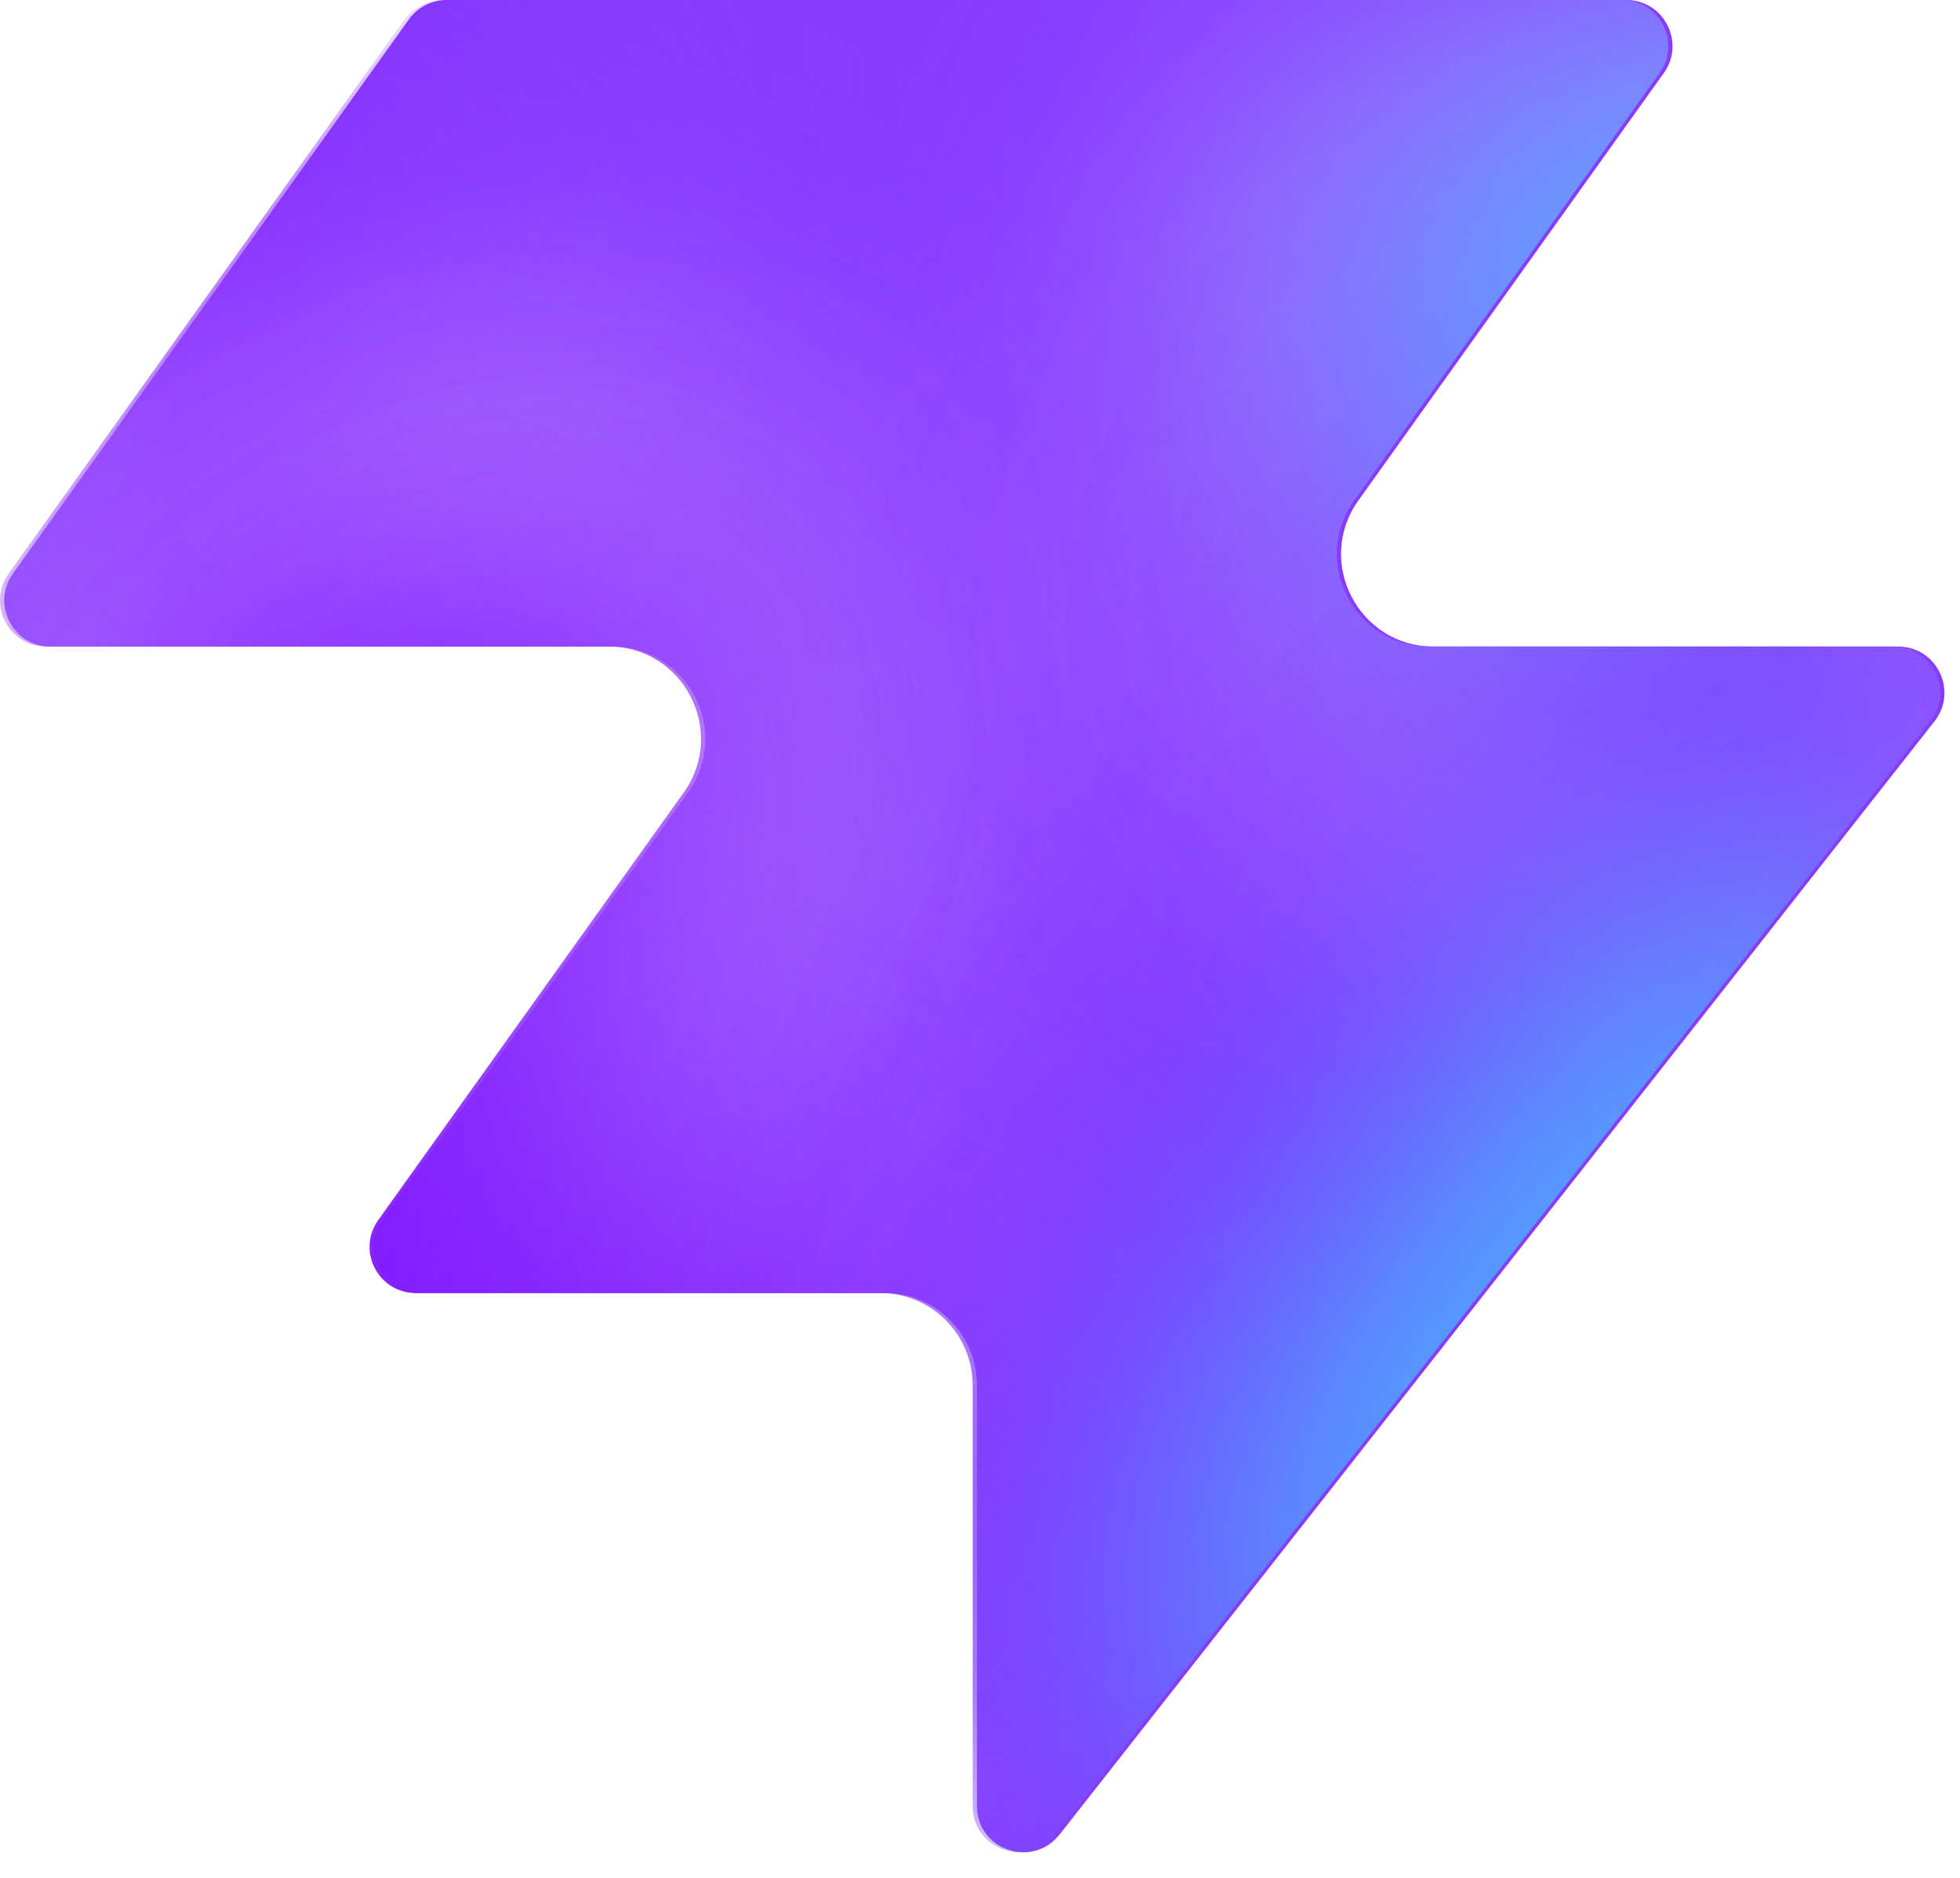
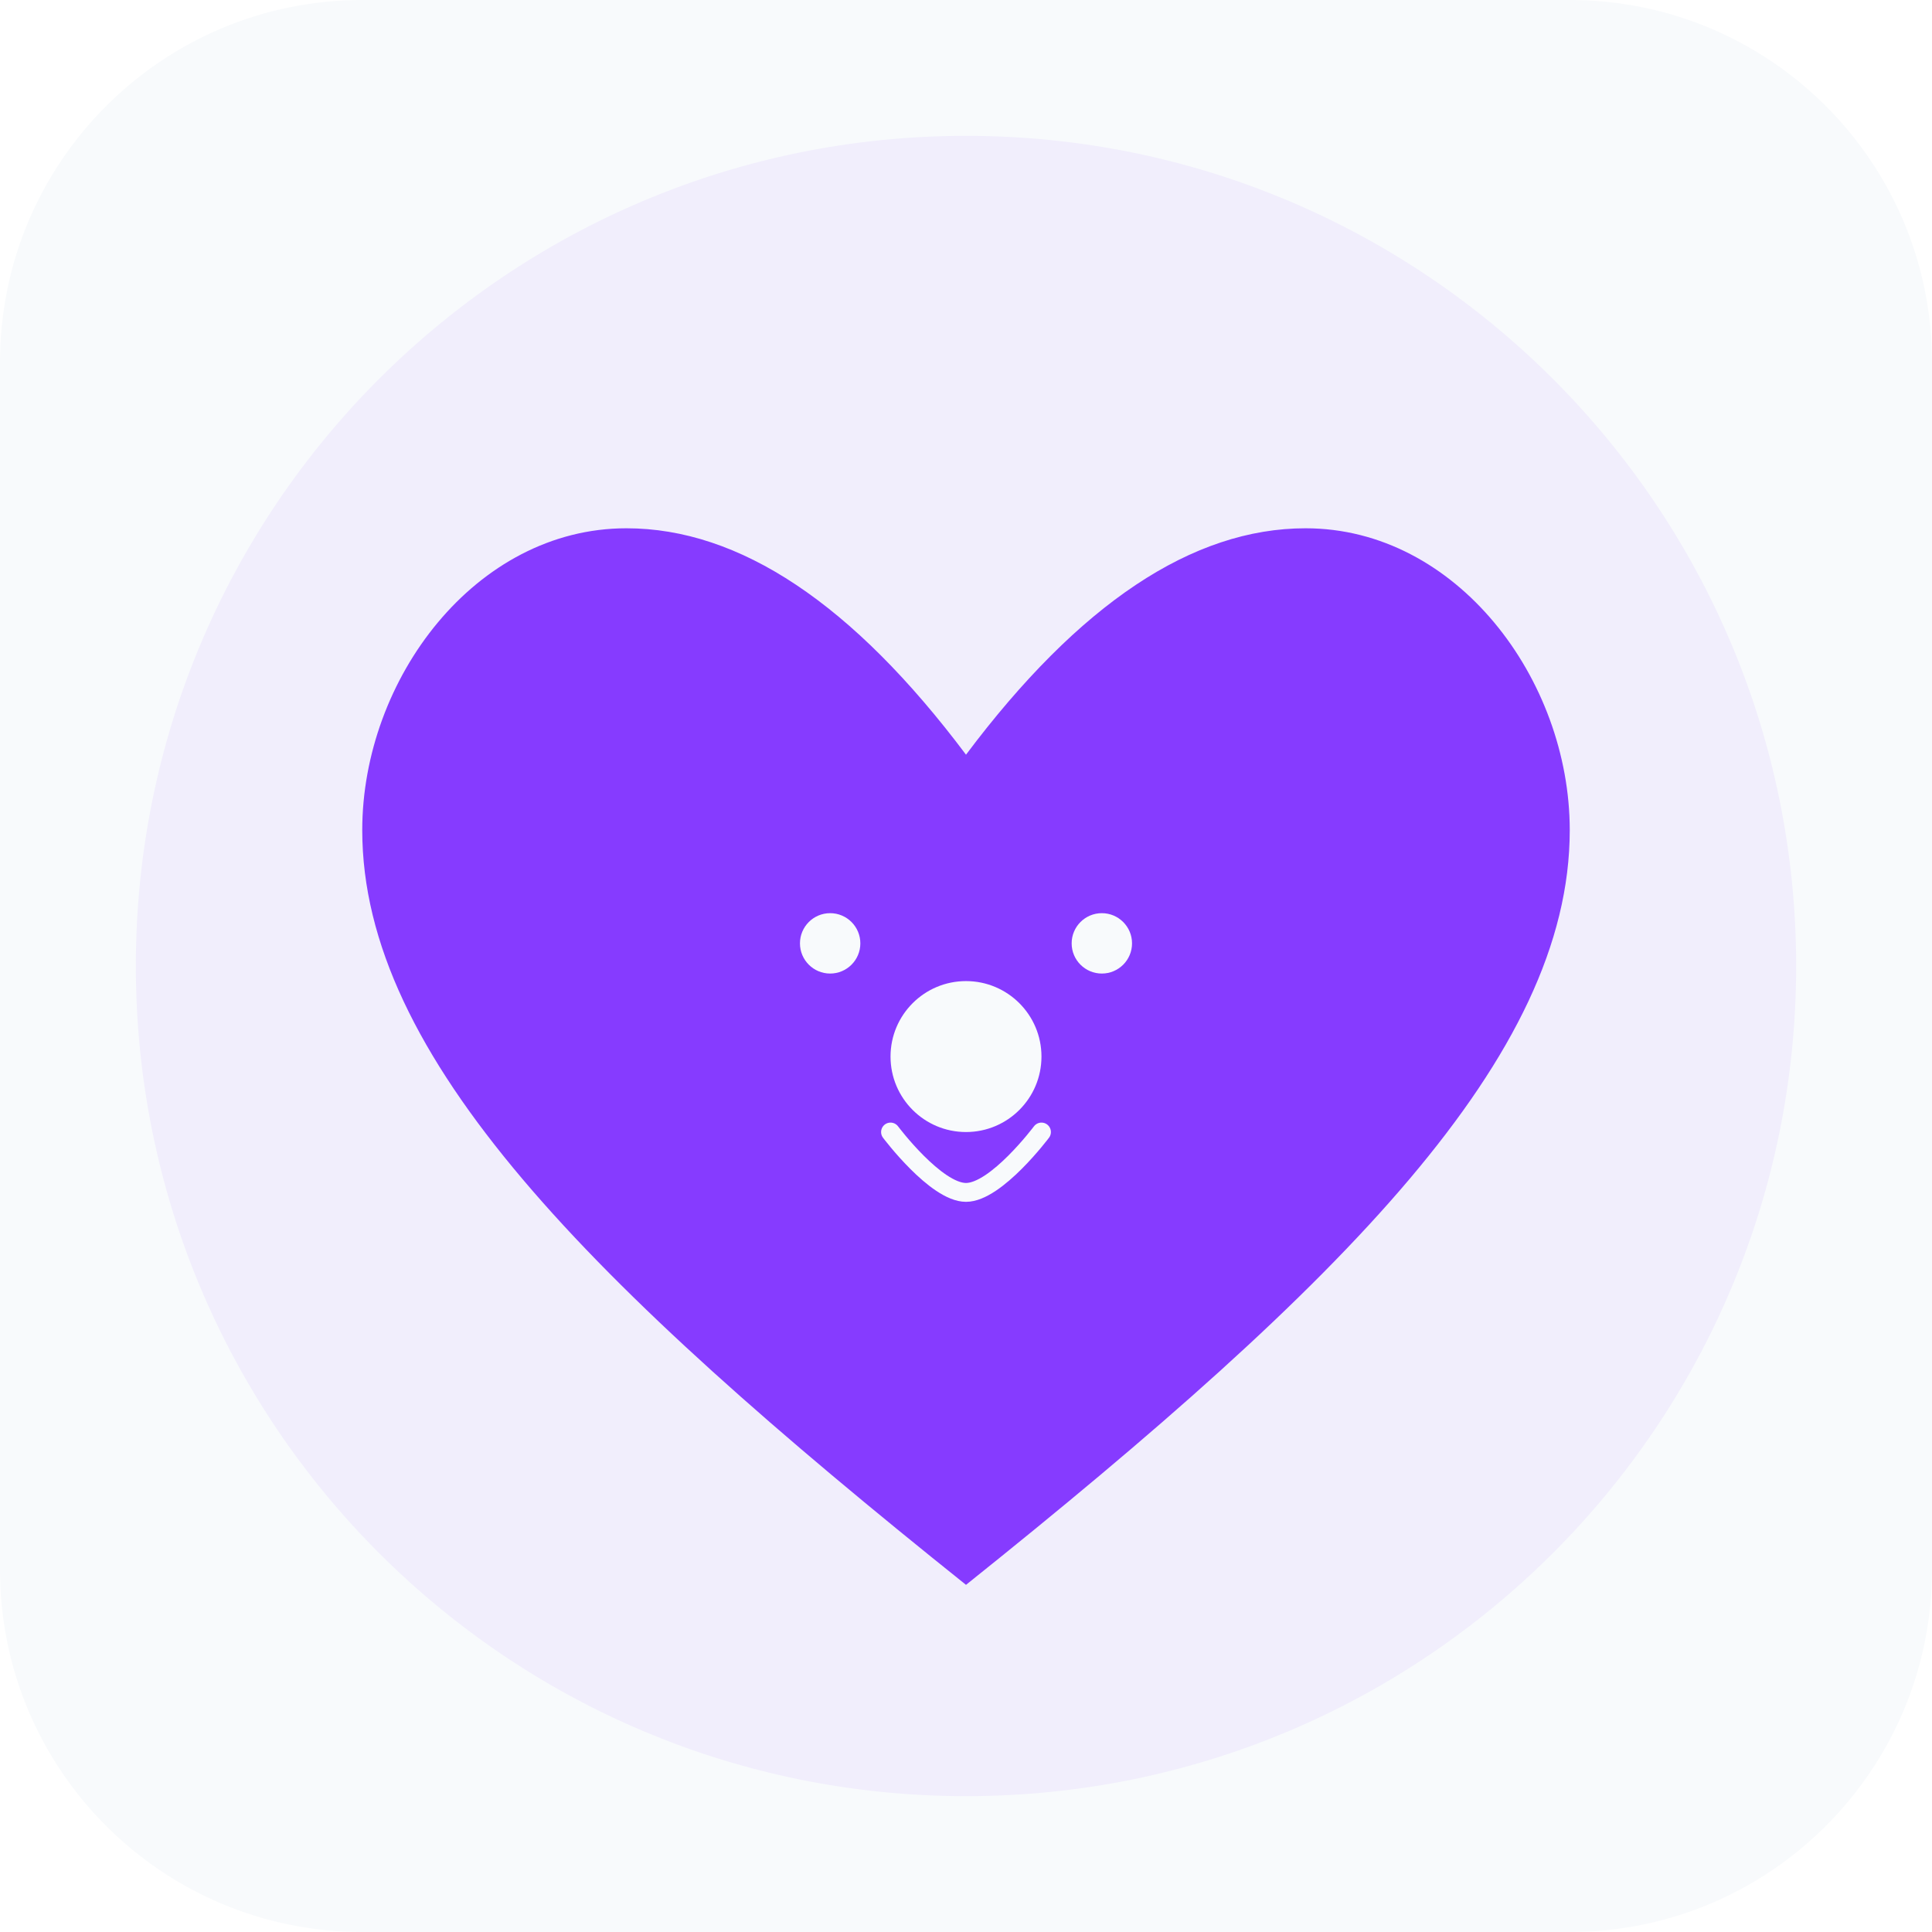
- <svg xmlns="http://www.w3.org/2000/svg" width="48" height="46" fill="none" viewBox="0 0 48 46">
-   <path fill="#863bff" d="M25.946 44.938c-.664.845-2.021.375-2.021-.698V33.937a2.26 2.26 0 0 0-2.262-2.262H10.287c-.92 0-1.456-1.04-.92-1.788l7.48-10.471c1.07-1.497 0-3.578-1.842-3.578H1.237c-.92 0-1.456-1.04-.92-1.788L10.013.474c.214-.297.556-.474.92-.474h28.894c.92 0 1.456 1.04.92 1.788l-7.48 10.471c-1.07 1.498 0 3.579 1.842 3.579h11.377c.943 0 1.473 1.088.89 1.83L25.947 44.94z" style="fill:#863bff;fill:color(display-p3 .525 .23 1);fill-opacity:1" />
-   <mask id="a" width="48" height="46" x="0" y="0" maskUnits="userSpaceOnUse" style="mask-type:alpha">
-     <path fill="#000" d="M25.842 44.938c-.664.844-2.021.375-2.021-.698V33.937a2.26 2.26 0 0 0-2.262-2.262H10.183c-.92 0-1.456-1.04-.92-1.788l7.48-10.471c1.07-1.498 0-3.579-1.842-3.579H1.133c-.92 0-1.456-1.04-.92-1.787L9.91.473c.214-.297.556-.474.92-.474h28.894c.92 0 1.456 1.04.92 1.788l-7.48 10.471c-1.07 1.498 0 3.578 1.842 3.578h11.377c.943 0 1.473 1.088.89 1.832L25.843 44.94z" style="fill:#000;fill-opacity:1" />
-   </mask>
-   <g mask="url(#a)">
-     <g filter="url(#b)">
-       <ellipse cx="5.508" cy="14.704" fill="#ede6ff" rx="5.508" ry="14.704" style="fill:#ede6ff;fill:color(display-p3 .927 .903 1);fill-opacity:1" transform="matrix(.00324 1 1 -.00324 -4.47 31.516)" />
-     </g>
-     <g filter="url(#c)">
-       <ellipse cx="10.399" cy="29.851" fill="#ede6ff" rx="10.399" ry="29.851" style="fill:#ede6ff;fill:color(display-p3 .927 .903 1);fill-opacity:1" transform="matrix(.00324 1 1 -.00324 -39.328 7.883)" />
-     </g>
-     <g filter="url(#d)">
-       <ellipse cx="5.508" cy="30.487" fill="#7e14ff" rx="5.508" ry="30.487" style="fill:#7e14ff;fill:color(display-p3 .492 .077 1);fill-opacity:1" transform="rotate(89.814 -25.913 -14.639)scale(1 -1)" />
-     </g>
-     <g filter="url(#e)">
-       <ellipse cx="5.508" cy="30.599" fill="#7e14ff" rx="5.508" ry="30.599" style="fill:#7e14ff;fill:color(display-p3 .492 .077 1);fill-opacity:1" transform="rotate(89.814 -32.644 -3.334)scale(1 -1)" />
-     </g>
-     <g filter="url(#f)">
-       <ellipse cx="5.508" cy="30.599" fill="#7e14ff" rx="5.508" ry="30.599" style="fill:#7e14ff;fill:color(display-p3 .492 .077 1);fill-opacity:1" transform="matrix(.00324 1 1 -.00324 -34.34 30.47)" />
-     </g>
-     <g filter="url(#g)">
-       <ellipse cx="14.072" cy="22.078" fill="#ede6ff" rx="14.072" ry="22.078" style="fill:#ede6ff;fill:color(display-p3 .927 .903 1);fill-opacity:1" transform="rotate(93.35 24.506 48.493)scale(-1 1)" />
-     </g>
-     <g filter="url(#h)">
-       <ellipse cx="3.47" cy="21.501" fill="#7e14ff" rx="3.47" ry="21.501" style="fill:#7e14ff;fill:color(display-p3 .492 .077 1);fill-opacity:1" transform="rotate(89.009 28.708 47.59)scale(-1 1)" />
-     </g>
-     <g filter="url(#i)">
-       <ellipse cx="3.47" cy="21.501" fill="#7e14ff" rx="3.47" ry="21.501" style="fill:#7e14ff;fill:color(display-p3 .492 .077 1);fill-opacity:1" transform="rotate(89.009 28.708 47.59)scale(-1 1)" />
-     </g>
-     <g filter="url(#j)">
-       <ellipse cx=".387" cy="8.972" fill="#7e14ff" rx="4.407" ry="29.108" style="fill:#7e14ff;fill:color(display-p3 .492 .077 1);fill-opacity:1" transform="rotate(39.51 .387 8.972)" />
-     </g>
-     <g filter="url(#k)">
-       <ellipse cx="47.523" cy="-6.092" fill="#7e14ff" rx="4.407" ry="29.108" style="fill:#7e14ff;fill:color(display-p3 .492 .077 1);fill-opacity:1" transform="rotate(37.892 47.523 -6.092)" />
-     </g>
-     <g filter="url(#l)">
-       <ellipse cx="41.412" cy="6.333" fill="#47bfff" rx="5.971" ry="9.665" style="fill:#47bfff;fill:color(display-p3 .28 .748 1);fill-opacity:1" transform="rotate(37.892 41.412 6.333)" />
-     </g>
-     <g filter="url(#m)">
-       <ellipse cx="-1.879" cy="38.332" fill="#7e14ff" rx="4.407" ry="29.108" style="fill:#7e14ff;fill:color(display-p3 .492 .077 1);fill-opacity:1" transform="rotate(37.892 -1.88 38.332)" />
-     </g>
-     <g filter="url(#n)">
-       <ellipse cx="-1.879" cy="38.332" fill="#7e14ff" rx="4.407" ry="29.108" style="fill:#7e14ff;fill:color(display-p3 .492 .077 1);fill-opacity:1" transform="rotate(37.892 -1.88 38.332)" />
-     </g>
-     <g filter="url(#o)">
-       <ellipse cx="35.651" cy="29.907" fill="#7e14ff" rx="4.407" ry="29.108" style="fill:#7e14ff;fill:color(display-p3 .492 .077 1);fill-opacity:1" transform="rotate(37.892 35.651 29.907)" />
-     </g>
-     <g filter="url(#p)">
-       <ellipse cx="38.418" cy="32.4" fill="#47bfff" rx="5.971" ry="15.297" style="fill:#47bfff;fill:color(display-p3 .28 .748 1);fill-opacity:1" transform="rotate(37.892 38.418 32.4)" />
-     </g>
-   </g>
-   <defs>
-     <filter id="b" width="60.045" height="41.654" x="-19.77" y="16.149" color-interpolation-filters="sRGB" filterUnits="userSpaceOnUse">
-       <feFlood flood-opacity="0" result="BackgroundImageFix" />
-       <feBlend in="SourceGraphic" in2="BackgroundImageFix" result="shape" />
-       <feGaussianBlur result="effect1_foregroundBlur_2002_17158" stdDeviation="7.659" />
-     </filter>
-     <filter id="c" width="90.34" height="51.437" x="-54.613" y="-7.533" color-interpolation-filters="sRGB" filterUnits="userSpaceOnUse">
-       <feFlood flood-opacity="0" result="BackgroundImageFix" />
-       <feBlend in="SourceGraphic" in2="BackgroundImageFix" result="shape" />
-       <feGaussianBlur result="effect1_foregroundBlur_2002_17158" stdDeviation="7.659" />
-     </filter>
-     <filter id="d" width="79.355" height="29.4" x="-49.64" y="2.03" color-interpolation-filters="sRGB" filterUnits="userSpaceOnUse">
-       <feFlood flood-opacity="0" result="BackgroundImageFix" />
-       <feBlend in="SourceGraphic" in2="BackgroundImageFix" result="shape" />
-       <feGaussianBlur result="effect1_foregroundBlur_2002_17158" stdDeviation="4.596" />
-     </filter>
-     <filter id="e" width="79.579" height="29.4" x="-45.045" y="20.029" color-interpolation-filters="sRGB" filterUnits="userSpaceOnUse">
-       <feFlood flood-opacity="0" result="BackgroundImageFix" />
-       <feBlend in="SourceGraphic" in2="BackgroundImageFix" result="shape" />
-       <feGaussianBlur result="effect1_foregroundBlur_2002_17158" stdDeviation="4.596" />
-     </filter>
-     <filter id="f" width="79.579" height="29.4" x="-43.513" y="21.178" color-interpolation-filters="sRGB" filterUnits="userSpaceOnUse">
-       <feFlood flood-opacity="0" result="BackgroundImageFix" />
-       <feBlend in="SourceGraphic" in2="BackgroundImageFix" result="shape" />
-       <feGaussianBlur result="effect1_foregroundBlur_2002_17158" stdDeviation="4.596" />
-     </filter>
-     <filter id="g" width="74.749" height="58.852" x="15.756" y="-17.901" color-interpolation-filters="sRGB" filterUnits="userSpaceOnUse">
-       <feFlood flood-opacity="0" result="BackgroundImageFix" />
-       <feBlend in="SourceGraphic" in2="BackgroundImageFix" result="shape" />
-       <feGaussianBlur result="effect1_foregroundBlur_2002_17158" stdDeviation="7.659" />
-     </filter>
-     <filter id="h" width="61.377" height="25.362" x="23.548" y="2.284" color-interpolation-filters="sRGB" filterUnits="userSpaceOnUse">
-       <feFlood flood-opacity="0" result="BackgroundImageFix" />
-       <feBlend in="SourceGraphic" in2="BackgroundImageFix" result="shape" />
-       <feGaussianBlur result="effect1_foregroundBlur_2002_17158" stdDeviation="4.596" />
-     </filter>
-     <filter id="i" width="61.377" height="25.362" x="23.548" y="2.284" color-interpolation-filters="sRGB" filterUnits="userSpaceOnUse">
-       <feFlood flood-opacity="0" result="BackgroundImageFix" />
-       <feBlend in="SourceGraphic" in2="BackgroundImageFix" result="shape" />
-       <feGaussianBlur result="effect1_foregroundBlur_2002_17158" stdDeviation="4.596" />
-     </filter>
-     <filter id="j" width="56.045" height="63.649" x="-27.636" y="-22.853" color-interpolation-filters="sRGB" filterUnits="userSpaceOnUse">
-       <feFlood flood-opacity="0" result="BackgroundImageFix" />
-       <feBlend in="SourceGraphic" in2="BackgroundImageFix" result="shape" />
-       <feGaussianBlur result="effect1_foregroundBlur_2002_17158" stdDeviation="4.596" />
-     </filter>
-     <filter id="k" width="54.814" height="64.646" x="20.116" y="-38.415" color-interpolation-filters="sRGB" filterUnits="userSpaceOnUse">
-       <feFlood flood-opacity="0" result="BackgroundImageFix" />
-       <feBlend in="SourceGraphic" in2="BackgroundImageFix" result="shape" />
-       <feGaussianBlur result="effect1_foregroundBlur_2002_17158" stdDeviation="4.596" />
-     </filter>
-     <filter id="l" width="33.541" height="35.313" x="24.641" y="-11.323" color-interpolation-filters="sRGB" filterUnits="userSpaceOnUse">
-       <feFlood flood-opacity="0" result="BackgroundImageFix" />
-       <feBlend in="SourceGraphic" in2="BackgroundImageFix" result="shape" />
-       <feGaussianBlur result="effect1_foregroundBlur_2002_17158" stdDeviation="4.596" />
-     </filter>
-     <filter id="m" width="54.814" height="64.646" x="-29.286" y="6.009" color-interpolation-filters="sRGB" filterUnits="userSpaceOnUse">
-       <feFlood flood-opacity="0" result="BackgroundImageFix" />
-       <feBlend in="SourceGraphic" in2="BackgroundImageFix" result="shape" />
-       <feGaussianBlur result="effect1_foregroundBlur_2002_17158" stdDeviation="4.596" />
-     </filter>
-     <filter id="n" width="54.814" height="64.646" x="-29.286" y="6.009" color-interpolation-filters="sRGB" filterUnits="userSpaceOnUse">
-       <feFlood flood-opacity="0" result="BackgroundImageFix" />
-       <feBlend in="SourceGraphic" in2="BackgroundImageFix" result="shape" />
-       <feGaussianBlur result="effect1_foregroundBlur_2002_17158" stdDeviation="4.596" />
-     </filter>
-     <filter id="o" width="54.814" height="64.646" x="8.244" y="-2.416" color-interpolation-filters="sRGB" filterUnits="userSpaceOnUse">
-       <feFlood flood-opacity="0" result="BackgroundImageFix" />
-       <feBlend in="SourceGraphic" in2="BackgroundImageFix" result="shape" />
-       <feGaussianBlur result="effect1_foregroundBlur_2002_17158" stdDeviation="4.596" />
-     </filter>
-     <filter id="p" width="39.409" height="43.623" x="18.713" y="10.588" color-interpolation-filters="sRGB" filterUnits="userSpaceOnUse">
-       <feFlood flood-opacity="0" result="BackgroundImageFix" />
-       <feBlend in="SourceGraphic" in2="BackgroundImageFix" result="shape" />
-       <feGaussianBlur result="effect1_foregroundBlur_2002_17158" stdDeviation="4.596" />
-     </filter>
-   </defs>
+ <svg xmlns="http://www.w3.org/2000/svg" width="512" height="512" viewBox="0 0 512 512">
+   <rect width="512" height="512" rx="96" fill="#F8FAFC" />
+   <circle cx="256" cy="256" r="220" fill="rgba(134,59,255,0.06)" />
+   <path fill="#863BFF" d="M256 420c-100-80-160-140-160-200 0-40 30-80 70-80 30 0 60 20 90 60 30-40 60-60 90-60 40 0 70 40 70 80 0 60-60 120-160 200z" />
+   <circle cx="256" cy="280" r="20" fill="#F8FAFC" />
+   <circle cx="220" cy="250" r="8" fill="#F8FAFC" />
+   <circle cx="292" cy="250" r="8" fill="#F8FAFC" />
+   <path fill="none" stroke="#F8FAFC" stroke-width="5" stroke-linecap="round" d="M236 300c0 0 12 16 20 16s20-16 20-16" />
</svg>
